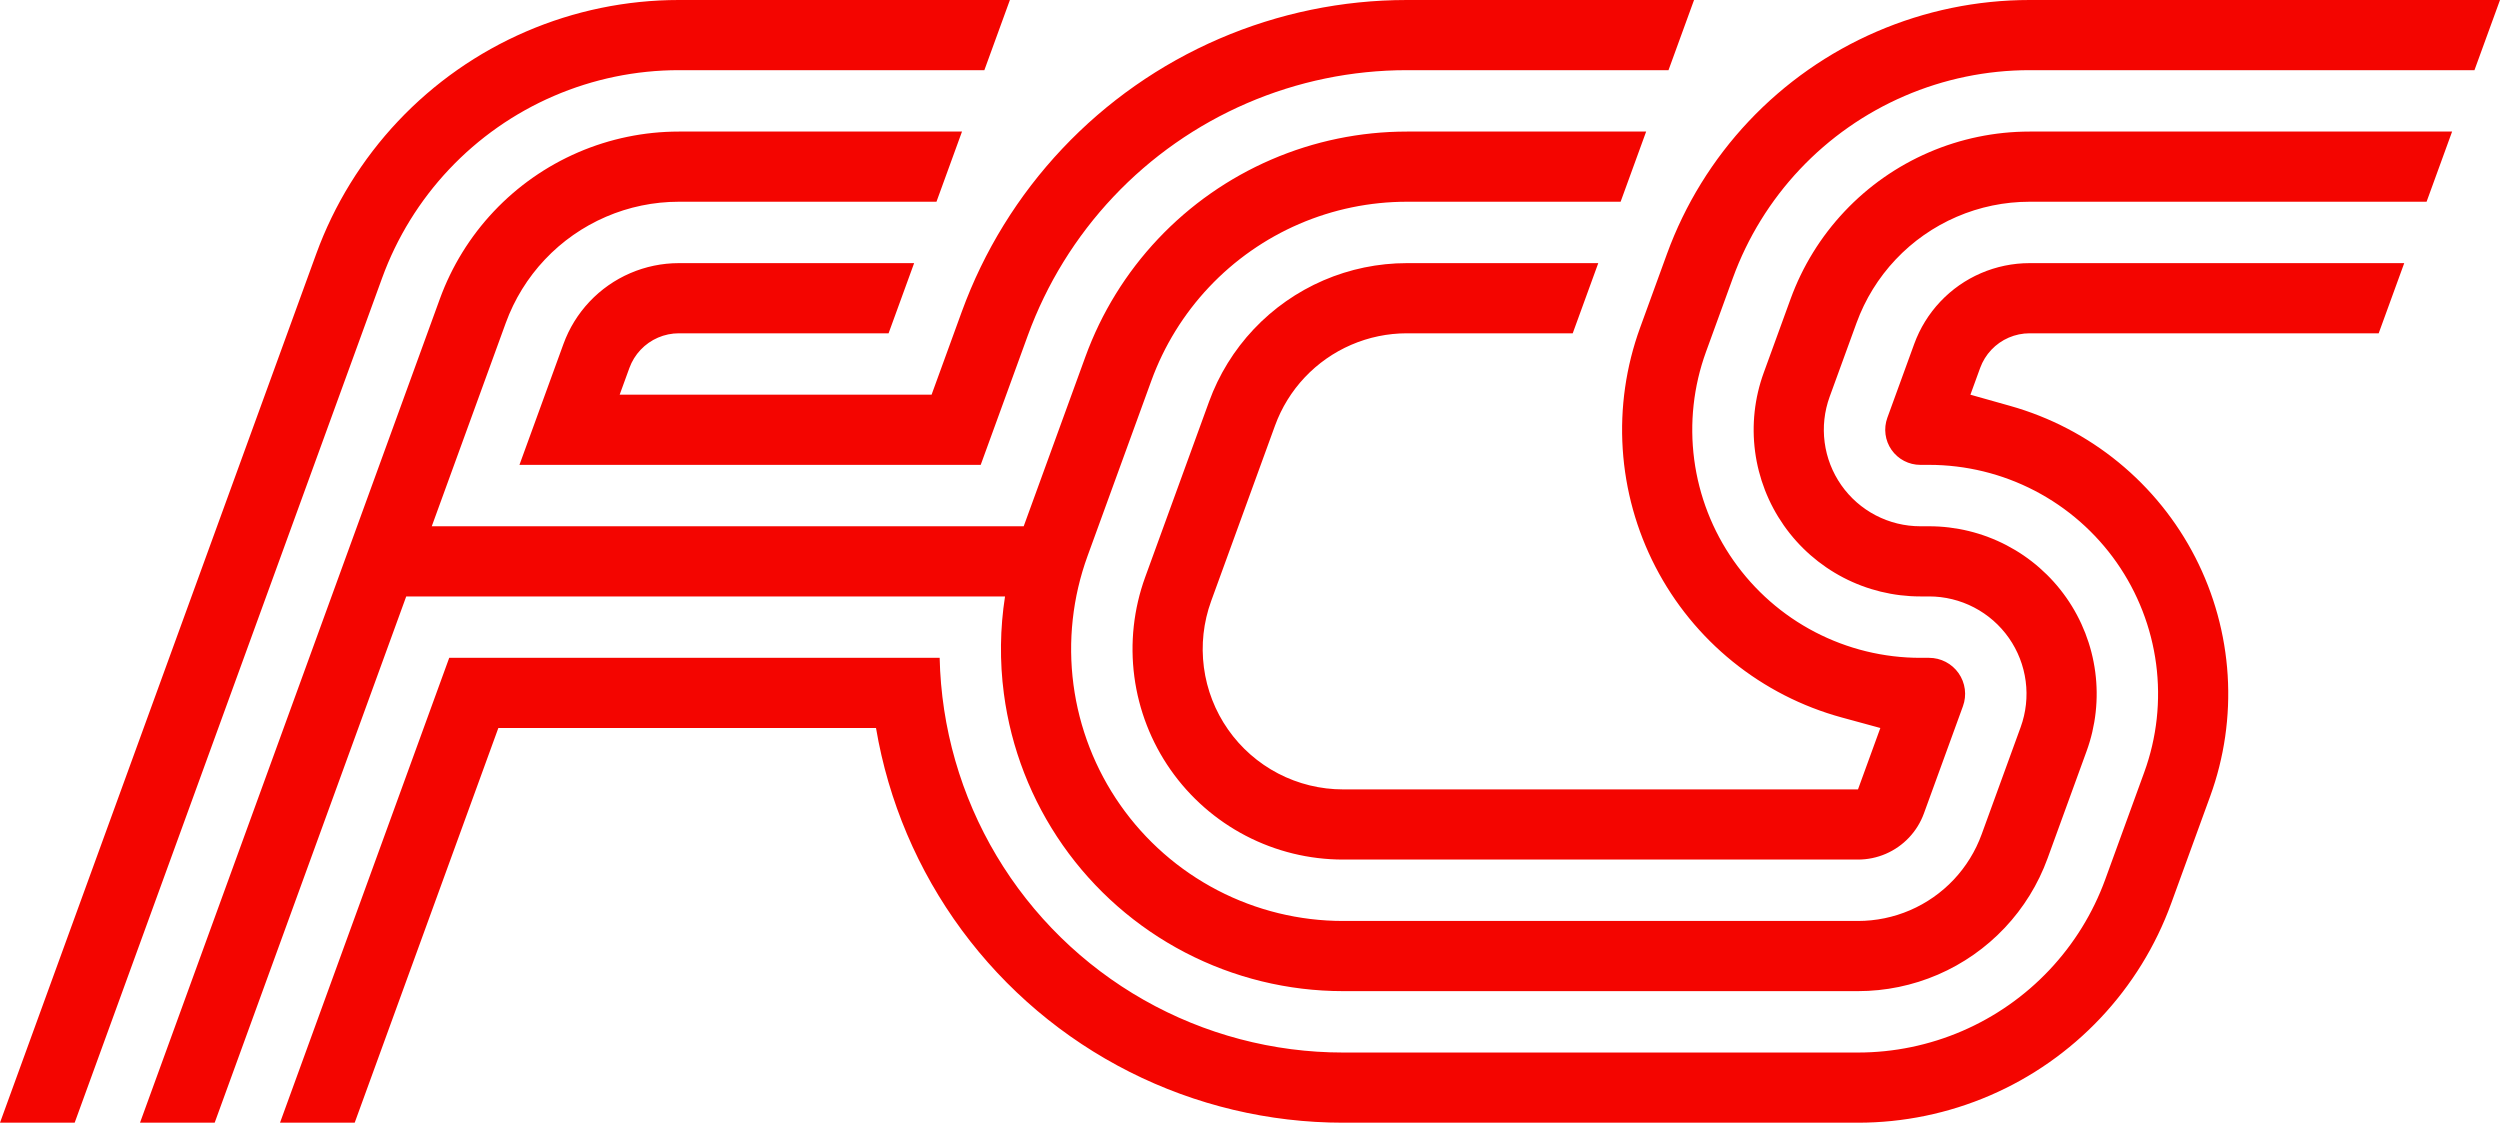
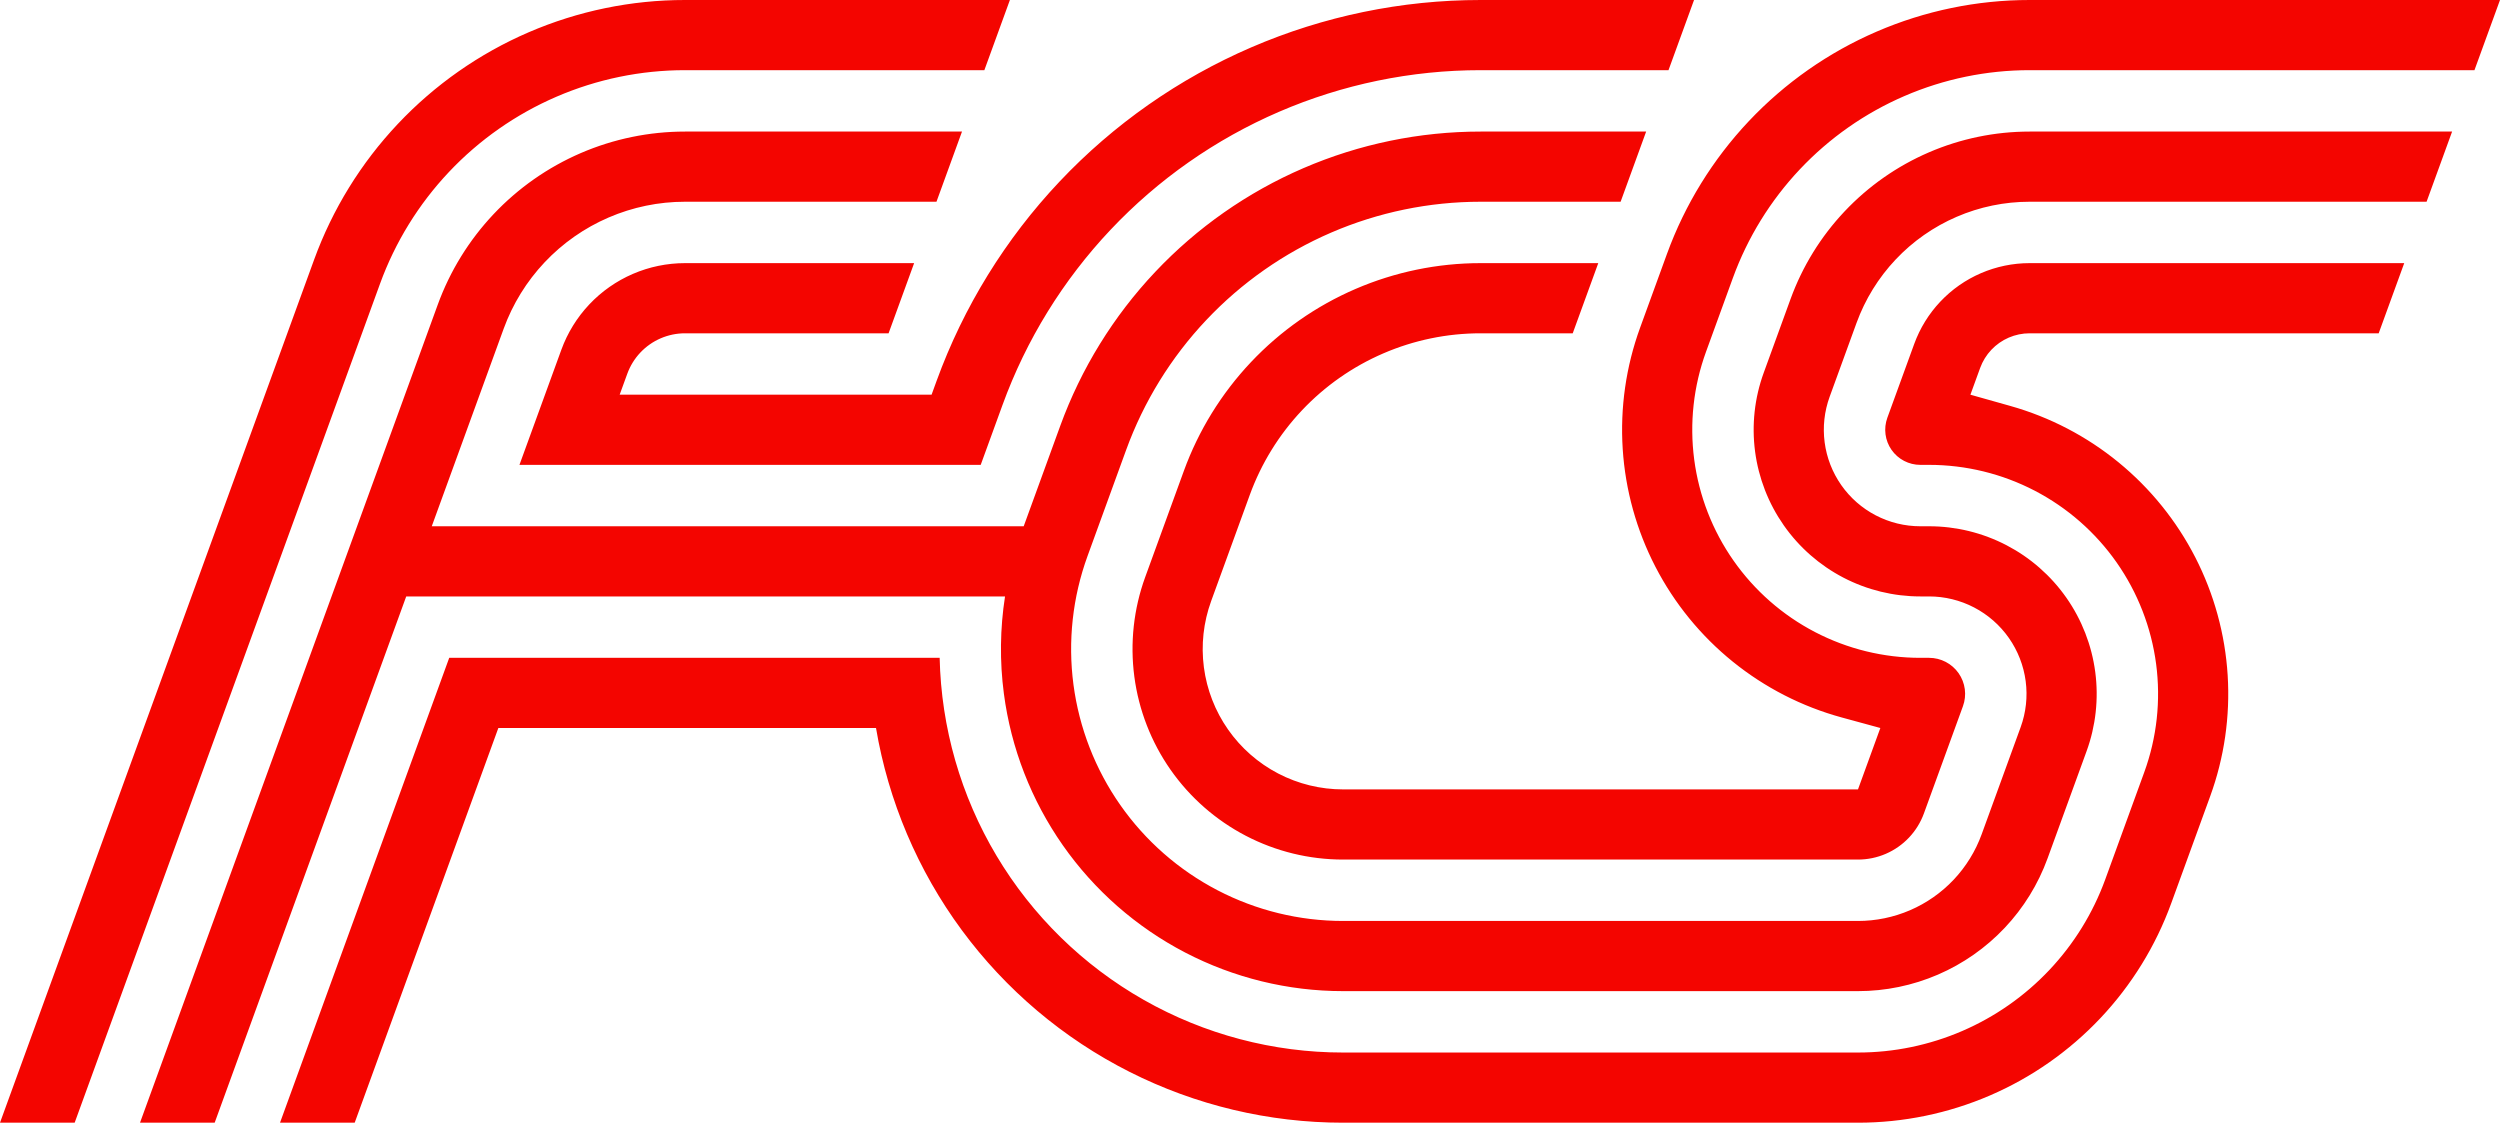
<svg xmlns="http://www.w3.org/2000/svg" viewBox="0 0 285.027 128" width="1140.108" height="512">
-   <path fill="#f40500" d="M15.963 128L24.476 128L46.314 68L114.584 68C114.015 71.659 113.967 75.394 114.454 79.091C115.272 85.307 117.577 91.234 121.173 96.37C124.769 101.505 129.55 105.698 135.112 108.593C140.673 111.488 146.85 113 153.12 113L211.831 113C214.964 113 218.064 112.36 220.941 111.119C223.817 109.878 226.41 108.062 228.56 105.784C230.71 103.505 232.372 100.811 233.444 97.867L237.892 85.645C238.943 82.758 239.282 79.66 238.881 76.615C238.48 73.569 237.351 70.665 235.589 68.148C233.827 65.632 231.484 63.578 228.759 62.159C226.034 60.741 223.008 60 219.936 60L218.936 60C217.167 60 215.425 59.574 213.857 58.757C212.288 57.941 210.939 56.758 209.925 55.309C208.911 53.861 208.261 52.189 208.03 50.436C207.799 48.682 207.994 46.9 208.599 45.238L211.664 36.818C212.642 34.13 214.159 31.67 216.123 29.589C218.085 27.508 220.453 25.851 223.08 24.718C225.706 23.584 228.537 23 231.397 23L276.656 23L279.567 15L231.397 15C227.447 15 223.538 15.807 219.911 17.372C216.284 18.936 213.014 21.226 210.304 24.099C207.593 26.972 205.497 30.369 204.146 34.081L201.082 42.502C200.037 45.372 199.7 48.452 200.098 51.48C200.497 54.508 201.62 57.396 203.372 59.898C205.124 62.4 207.453 64.443 210.162 65.853C212.872 67.264 215.881 68 218.936 68L219.936 68C221.722 68 223.481 68.431 225.065 69.255C226.649 70.08 228.011 71.274 229.036 72.737C230.06 74.2 230.716 75.888 230.95 77.659C231.183 79.43 230.986 81.23 230.375 82.908L225.926 95.13C225.227 97.05 224.144 98.807 222.742 100.294C221.339 101.78 219.648 102.964 217.772 103.773C215.896 104.582 213.874 105 211.831 105L153.12 105C148.136 105 143.226 103.799 138.806 101.497C134.385 99.196 130.585 95.863 127.726 91.781C124.868 87.699 123.036 82.987 122.385 78.046C121.735 73.105 122.285 68.08 123.99 63.397L131.269 43.397C132.713 39.429 134.953 35.798 137.851 32.727C140.749 29.655 144.244 27.208 148.121 25.535C151.998 23.863 156.177 23 160.399 23L184.768 23L187.679 15L160.399 15C155.087 15 149.83 16.085 144.952 18.19C140.074 20.294 135.678 23.372 132.032 27.237C128.386 31.101 125.568 35.669 123.751 40.661L116.713 60L49.226 60L57.664 36.818C58.642 34.13 60.159 31.67 62.123 29.589C64.085 27.508 66.453 25.851 69.08 24.718C71.706 23.584 74.537 23 77.397 23L106.768 23L109.679 15L77.397 15C73.447 15 69.538 15.807 65.911 17.372C62.284 18.936 59.014 21.226 56.303 24.099C53.593 26.972 51.497 30.369 50.146 34.081ZM31.925 128L40.439 128L56.817 83L99.875 83C101.285 91.34 104.634 99.233 109.653 106.042C114.673 112.85 121.221 118.385 128.771 122.199C136.321 126.013 144.661 128 153.12 128L211.831 128C217.007 128 222.129 126.942 226.882 124.892C231.635 122.842 235.919 119.842 239.471 116.077C243.023 112.312 245.769 107.861 247.539 102.997L251.988 90.775C253.593 86.365 254.27 81.671 253.978 76.987C253.687 72.303 252.431 67.73 250.291 63.553C248.15 59.376 245.171 55.686 241.539 52.714C237.908 49.741 233.702 47.55 229.184 46.278L224.648 45L225.759 41.948C226.039 41.18 226.472 40.477 227.033 39.883C227.594 39.288 228.27 38.814 229.021 38.491C229.771 38.167 230.58 38 231.397 38L271.196 38L274.108 30L231.397 30C229.49 30 227.603 30.39 225.852 31.145C224.101 31.9 222.523 33.005 221.214 34.393C219.905 35.78 218.894 37.42 218.242 39.212L215.177 47.632C214.957 48.236 214.886 48.885 214.97 49.522C215.054 50.16 215.29 50.768 215.659 51.294C216.028 51.821 216.518 52.251 217.089 52.548C217.659 52.845 218.293 53 218.936 53L219.936 53C224.133 53 228.268 54.012 231.992 55.95C235.714 57.888 238.915 60.695 241.323 64.133C243.73 67.572 245.273 71.54 245.821 75.701C246.369 79.862 245.906 84.094 244.47 88.039L240.022 100.261C238.624 104.101 236.456 107.615 233.652 110.587C230.848 113.56 227.466 115.928 223.713 117.546C219.961 119.165 215.917 120 211.831 120L153.12 120C145.158 120 137.333 117.934 130.409 114.003C123.486 110.072 117.701 104.412 113.62 97.575C109.54 90.738 107.304 82.96 107.131 75L51.216 75ZM179.308 38L182.22 30L160.399 30C157.13 30 153.895 30.668 150.893 31.963C147.892 33.258 145.186 35.152 142.942 37.53C140.699 39.908 138.965 42.719 137.847 45.791L130.567 65.791C129.248 69.417 128.822 73.307 129.325 77.133C129.829 80.958 131.247 84.605 133.46 87.766C135.673 90.926 138.616 93.507 142.038 95.288C145.46 97.07 149.262 98 153.12 98L211.831 98C212.921 98 213.999 97.777 215 97.346C216 96.914 216.902 96.283 217.65 95.49C218.398 94.697 218.976 93.76 219.348 92.736L223.797 80.514C224.023 79.894 224.096 79.228 224.01 78.573C223.923 77.918 223.68 77.293 223.302 76.752C222.923 76.211 222.419 75.769 221.833 75.464C221.247 75.159 220.596 75 219.936 75L218.936 75C214.756 75 210.638 73.992 206.93 72.062C203.223 70.132 200.035 67.337 197.638 63.913C195.24 60.489 193.704 56.538 193.158 52.394C192.613 48.25 193.074 44.035 194.504 40.108L197.568 31.687C199.246 27.079 201.847 22.862 205.212 19.295C208.577 15.728 212.636 12.886 217.138 10.944C221.641 9.002 226.494 8 231.397 8L282.115 8L285.027 0L231.397 0C225.404 0 219.473 1.224 213.97 3.599C208.466 5.972 203.506 9.446 199.393 13.805C195.28 18.165 192.101 23.319 190.051 28.951L186.986 37.371C185.378 41.789 184.704 46.492 185.006 51.184C185.308 55.876 186.58 60.454 188.741 64.629C190.902 68.804 193.905 72.486 197.561 75.441C201.218 78.397 205.447 80.562 209.982 81.8L214.379 83L211.831 90L153.12 90C150.548 90 148.014 89.38 145.732 88.192C143.451 87.004 141.489 85.284 140.014 83.177C138.538 81.07 137.593 78.639 137.257 76.088C136.921 73.538 137.205 70.945 138.085 68.528L145.364 48.528C146.11 46.48 147.266 44.605 148.761 43.02C150.257 41.435 152.061 40.172 154.062 39.309C156.063 38.445 158.22 38 160.399 38ZM101.308 38L104.22 30L77.397 30C75.49 30 73.603 30.39 71.852 31.145C70.101 31.9 68.523 33.005 67.214 34.393C65.905 35.78 64.894 37.42 64.242 39.212L59.223 53L111.811 53L117.174 38.267C119.317 32.379 122.64 26.991 126.94 22.433C131.24 17.875 136.426 14.244 142.18 11.762C147.933 9.28 154.133 8 160.399 8L190.227 8L193.139 0L160.399 0C153.044 0 145.765 1.503 139.011 4.416C132.257 7.33 126.169 11.592 121.121 16.943C116.073 22.293 112.172 28.619 109.656 35.531L106.21 45L70.648 45L71.759 41.948C72.039 41.18 72.472 40.477 73.033 39.883C73.594 39.288 74.27 38.814 75.021 38.491C75.771 38.167 76.58 38 77.397 38ZM0 128L8.513 128L43.568 31.687C45.246 27.079 47.847 22.862 51.212 19.295C54.577 15.728 58.636 12.886 63.139 10.944C67.641 9.002 72.493 8 77.397 8L112.227 8L115.139 0L77.397 0C71.404 0 65.473 1.224 59.97 3.599C54.466 5.972 49.506 9.446 45.393 13.805C41.28 18.165 38.101 23.319 36.051 28.951Z" />
+   <path fill="#f40500" d="M15.963 128L24.476 128L46.314 68L114.584 68C114.015 71.659 113.967 75.394 114.454 79.091C115.272 85.307 117.577 91.234 121.173 96.37C124.769 101.505 129.55 105.698 135.112 108.593C140.673 111.488 146.85 113 153.12 113L211.831 113C214.964 113 218.064 112.36 220.941 111.119C223.817 109.878 226.41 108.062 228.56 105.784C230.71 103.505 232.372 100.811 233.444 97.867L237.892 85.645C238.943 82.758 239.282 79.66 238.881 76.615C238.48 73.569 237.351 70.665 235.589 68.148C233.827 65.632 231.484 63.578 228.759 62.159C226.034 60.741 223.008 60 219.936 60L218.936 60C217.167 60 215.425 59.574 213.857 58.757C212.288 57.941 210.939 56.758 209.925 55.309C208.911 53.861 208.261 52.189 208.03 50.436C207.799 48.682 207.994 46.9 208.599 45.238L211.664 36.818C212.642 34.13 214.159 31.67 216.123 29.589C218.085 27.508 220.453 25.851 223.08 24.718C225.706 23.584 228.537 23 231.397 23L276.656 23L279.567 15L231.397 15C227.447 15 223.538 15.807 219.911 17.372C216.284 18.936 213.014 21.226 210.304 24.099C207.593 26.972 205.497 30.369 204.146 34.081L201.082 42.502C200.037 45.372 199.7 48.452 200.098 51.48C200.497 54.508 201.62 57.396 203.372 59.898C205.124 62.4 207.453 64.443 210.162 65.853C212.872 67.264 215.881 68 218.936 68L219.936 68C221.722 68 223.481 68.431 225.065 69.255C226.649 70.08 228.011 71.274 229.036 72.737C230.06 74.2 230.716 75.888 230.95 77.659C231.183 79.43 230.986 81.23 230.375 82.908L225.926 95.13C225.227 97.05 224.144 98.807 222.742 100.294C221.339 101.78 219.648 102.964 217.772 103.773C215.896 104.582 213.874 105 211.831 105L153.12 105C148.136 105 143.226 103.799 138.806 101.497C134.385 99.196 130.585 95.863 127.726 91.781C124.868 87.699 123.036 82.987 122.385 78.046C121.735 73.105 122.285 68.08 123.99 63.397L128.395 51.293C130.399 45.789 133.505 40.752 137.525 36.492C141.544 32.231 146.392 28.837 151.77 26.517C157.149 24.197 162.945 23 168.802 23L184.768 23L187.679 15L168.802 15C161.855 15 154.981 16.419 148.602 19.171C142.223 21.923 136.473 25.948 131.706 31.002C126.938 36.055 123.254 42.029 120.878 48.557L116.713 60L49.226 60L57.424 37.476C58.449 34.66 60.039 32.083 62.095 29.903C64.152 27.723 66.632 25.986 69.384 24.799C72.135 23.612 75.101 23 78.097 23L106.768 23L109.679 15L78.097 15C74.011 15 69.968 15.835 66.215 17.453C62.463 19.072 59.081 21.44 56.276 24.413C53.472 27.385 51.304 30.899 49.907 34.739ZM31.925 128L40.439 128L56.817 83L99.875 83C101.285 91.34 104.634 99.233 109.653 106.042C114.673 112.85 121.221 118.385 128.771 122.199C136.321 126.013 144.661 128 153.12 128L211.831 128C217.007 128 222.129 126.942 226.882 124.892C231.635 122.842 235.919 119.842 239.471 116.077C243.023 112.312 245.769 107.861 247.539 102.997L251.988 90.775C253.593 86.365 254.27 81.671 253.978 76.987C253.687 72.303 252.431 67.73 250.291 63.553C248.15 59.376 245.171 55.686 241.539 52.714C237.908 49.741 233.702 47.55 229.184 46.278L224.648 45L225.759 41.948C226.039 41.18 226.472 40.477 227.033 39.883C227.594 39.288 228.27 38.814 229.021 38.491C229.771 38.167 230.58 38 231.397 38L271.196 38L274.108 30L231.397 30C229.49 30 227.603 30.39 225.852 31.145C224.101 31.9 222.523 33.005 221.214 34.393C219.905 35.78 218.894 37.42 218.242 39.212L215.177 47.632C214.957 48.236 214.886 48.885 214.97 49.522C215.054 50.16 215.29 50.768 215.659 51.294C216.028 51.821 216.518 52.251 217.089 52.548C217.659 52.845 218.293 53 218.936 53L219.936 53C224.133 53 228.268 54.012 231.992 55.95C235.714 57.888 238.915 60.695 241.323 64.133C243.73 67.572 245.273 71.54 245.821 75.701C246.369 79.862 245.906 84.094 244.47 88.039L240.022 100.261C238.624 104.101 236.456 107.615 233.652 110.587C230.848 113.56 227.466 115.928 223.713 117.546C219.961 119.165 215.917 120 211.831 120L153.12 120C145.158 120 137.333 117.934 130.409 114.003C123.486 110.072 117.701 104.412 113.62 97.575C109.54 90.738 107.304 82.96 107.131 75L51.216 75ZM179.308 38L182.22 30L168.802 30C163.898 30 159.046 31.002 154.543 32.944C150.04 34.886 145.982 37.728 142.616 41.295C139.251 44.862 136.65 49.079 134.973 53.687L130.567 65.791C129.248 69.417 128.822 73.307 129.325 77.133C129.829 80.958 131.247 84.605 133.46 87.766C135.673 90.926 138.616 93.507 142.038 95.288C145.46 97.07 149.262 98 153.12 98L211.831 98C212.921 98 213.999 97.777 215 97.346C216 96.914 216.902 96.283 217.65 95.49C218.398 94.697 218.976 93.76 219.348 92.736L223.797 80.514C224.023 79.894 224.096 79.228 224.01 78.573C223.923 77.918 223.68 77.293 223.302 76.752C222.923 76.211 222.419 75.769 221.833 75.464C221.247 75.159 220.596 75 219.936 75L218.936 75C214.756 75 210.638 73.992 206.93 72.062C203.223 70.132 200.035 67.337 197.638 63.913C195.24 60.489 193.704 56.538 193.158 52.394C192.613 48.25 193.074 44.035 194.504 40.108L197.568 31.687C199.246 27.079 201.847 22.862 205.212 19.295C208.577 15.728 212.636 12.886 217.138 10.944C221.641 9.002 226.494 8 231.397 8L282.115 8L285.027 0L231.397 0C225.404 0 219.473 1.224 213.97 3.599C208.466 5.972 203.506 9.446 199.393 13.805C195.28 18.165 192.101 23.319 190.051 28.951L186.986 37.371C185.378 41.789 184.704 46.492 185.006 51.184C185.308 55.876 186.58 60.454 188.741 64.629C190.902 68.804 193.905 72.486 197.561 75.441C201.218 78.397 205.447 80.562 209.982 81.8L214.379 83L211.831 90L153.12 90C150.548 90 148.014 89.38 145.732 88.192C143.451 87.004 141.489 85.284 140.014 83.177C138.538 81.07 137.593 78.639 137.257 76.088C136.921 73.538 137.205 70.945 138.085 68.528L142.49 56.423C143.795 52.839 145.818 49.559 148.435 46.785C151.053 44.011 154.209 41.801 157.712 40.29C161.214 38.779 164.988 38 168.802 38ZM101.308 38L104.22 30L78.097 30C76.054 30 74.032 30.418 72.156 31.227C70.28 32.036 68.589 33.22 67.187 34.706C65.785 36.193 64.701 37.95 64.002 39.87L59.223 53L111.811 53L114.3 46.163C117.002 38.739 121.192 31.945 126.614 26.198C132.036 20.451 138.575 15.873 145.829 12.743C153.084 9.614 160.901 8 168.802 8L190.227 8L193.139 0L168.802 0C159.811 0 150.916 1.837 142.661 5.398C134.405 8.959 126.965 14.169 120.795 20.708C114.626 27.247 109.857 34.978 106.782 43.427L106.21 45L70.648 45L71.52 42.606C71.846 41.71 72.352 40.89 73.006 40.196C73.66 39.503 74.449 38.95 75.325 38.572C76.201 38.195 77.144 38 78.097 38ZM0 128L8.513 128L43.329 32.345C45.053 27.609 47.726 23.275 51.185 19.609C54.643 15.943 58.815 13.022 63.443 11.026C68.07 9.03 73.057 8 78.097 8L112.227 8L115.139 0L78.097 0C71.968 0 65.903 1.252 60.274 3.68C54.645 6.108 49.572 9.66 45.366 14.119C41.159 18.578 37.908 23.849 35.811 29.609Z" />
</svg>
